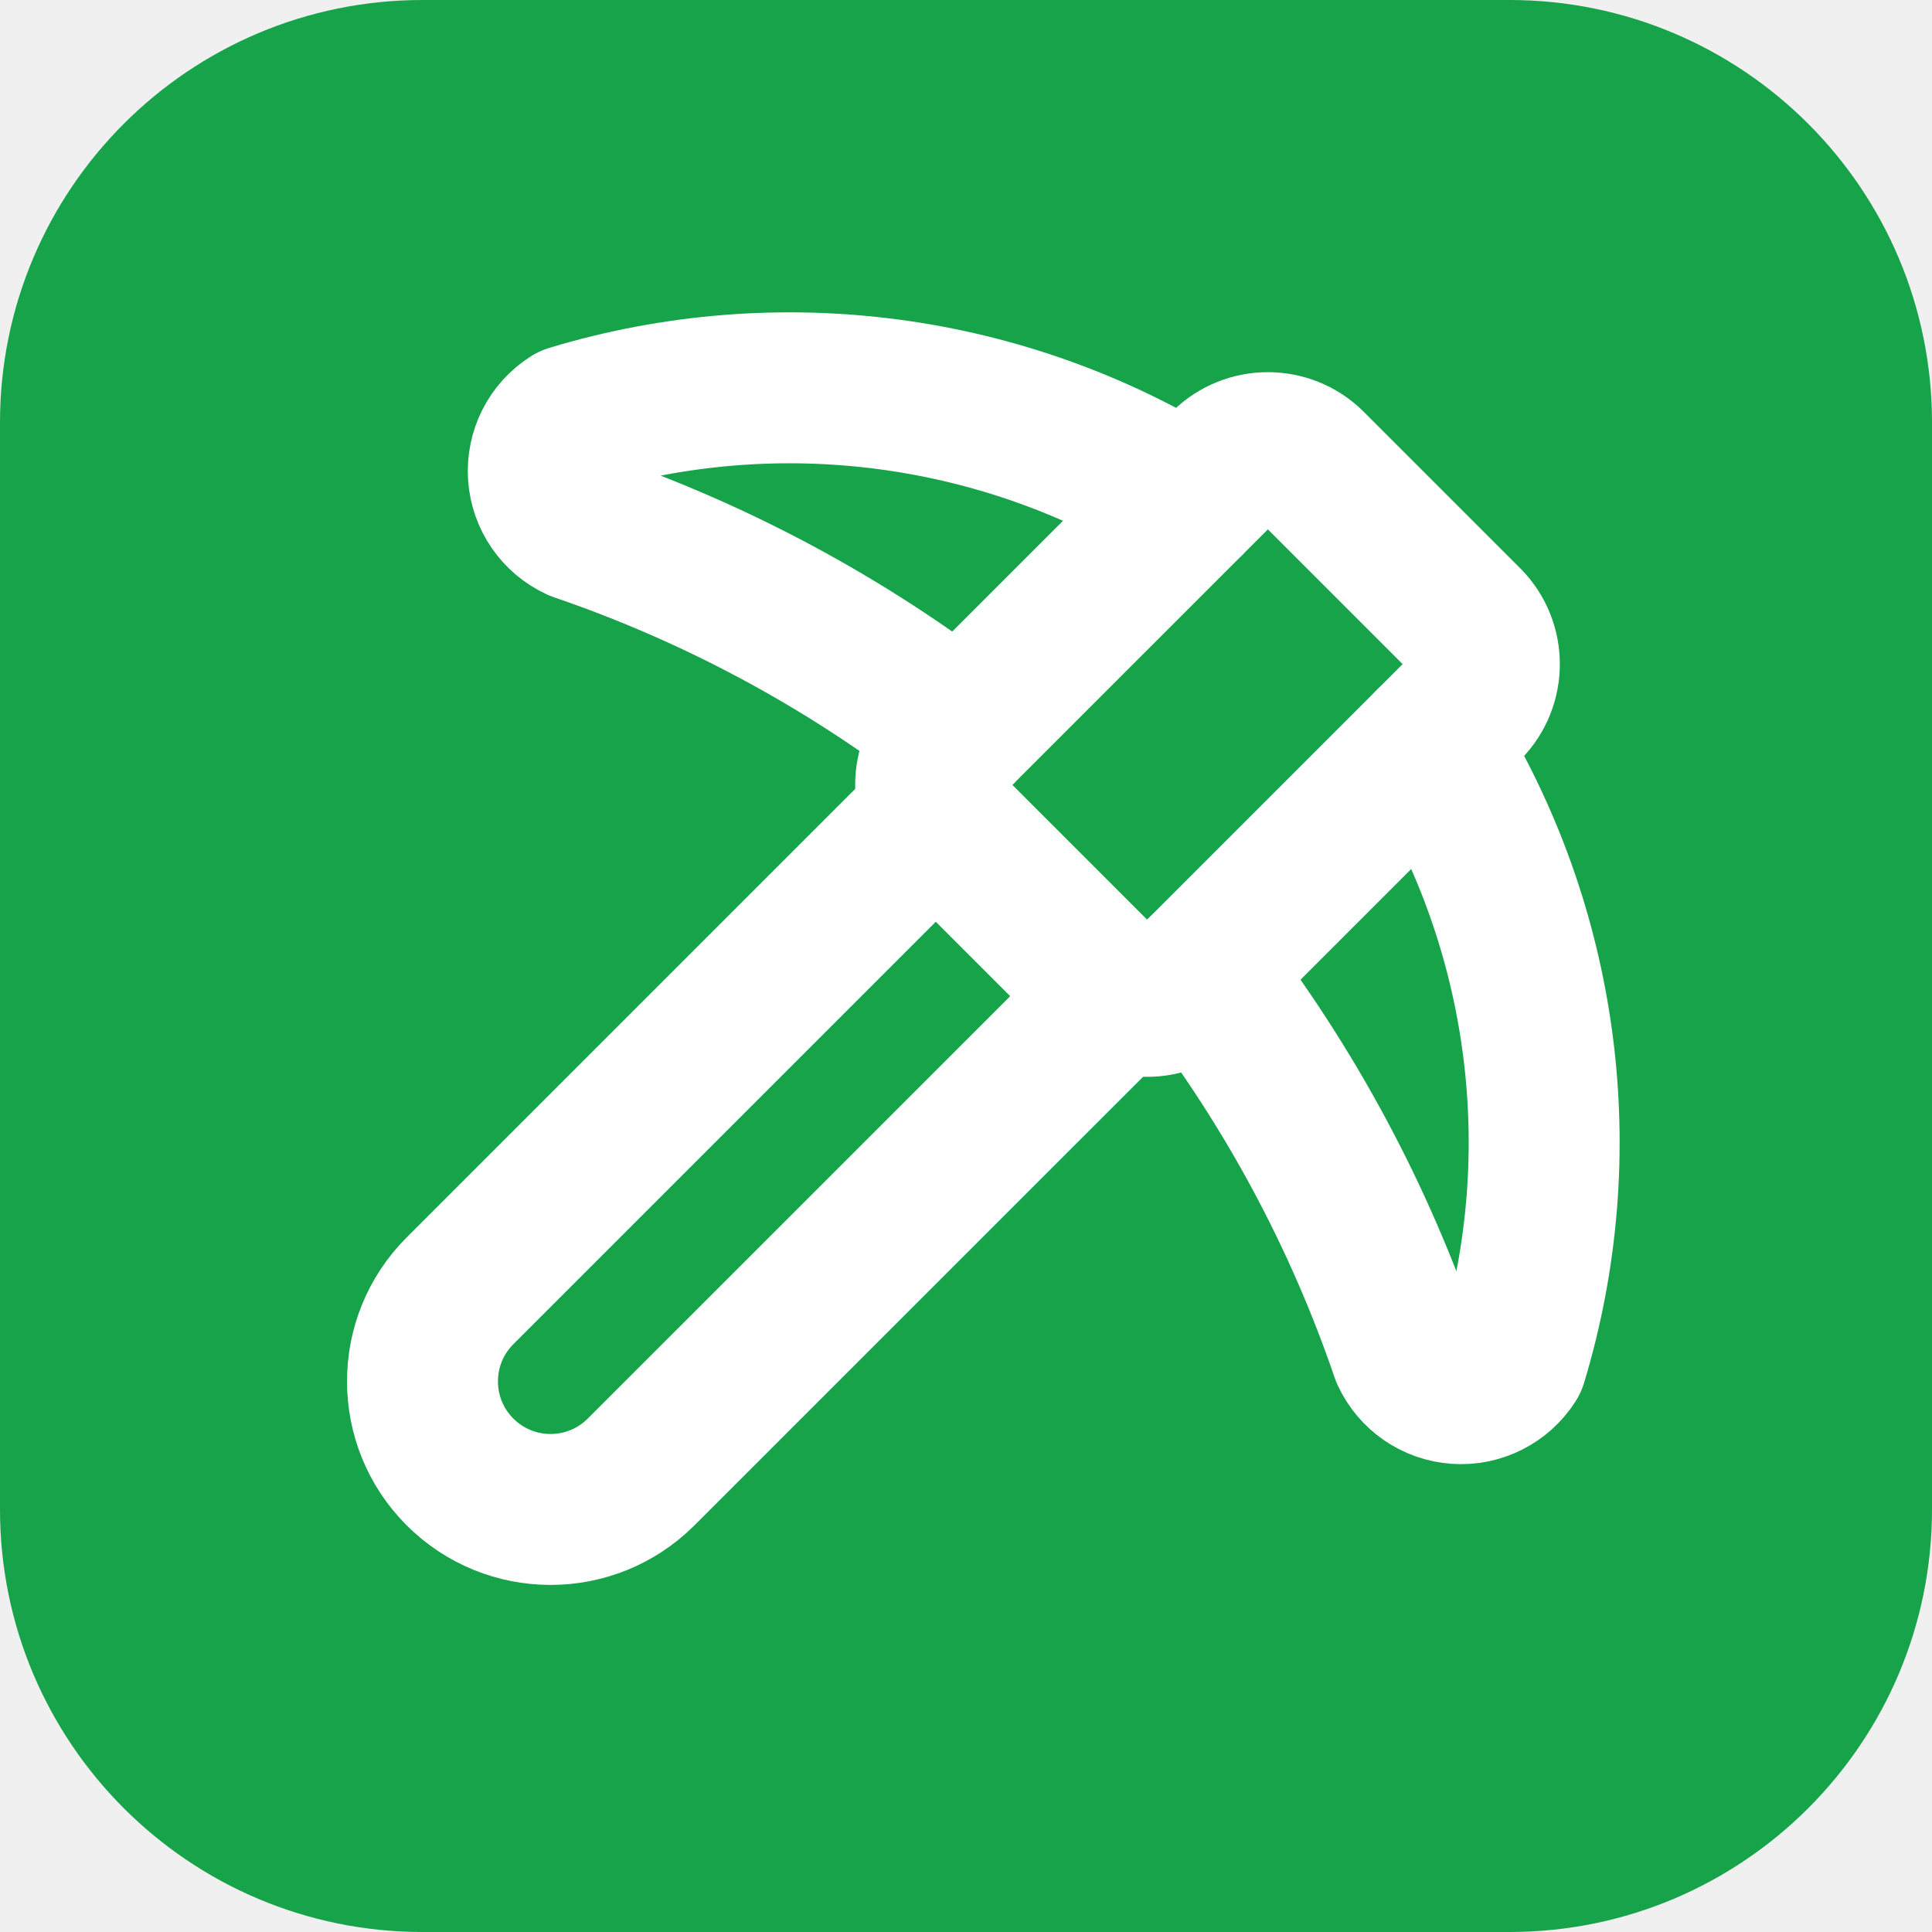
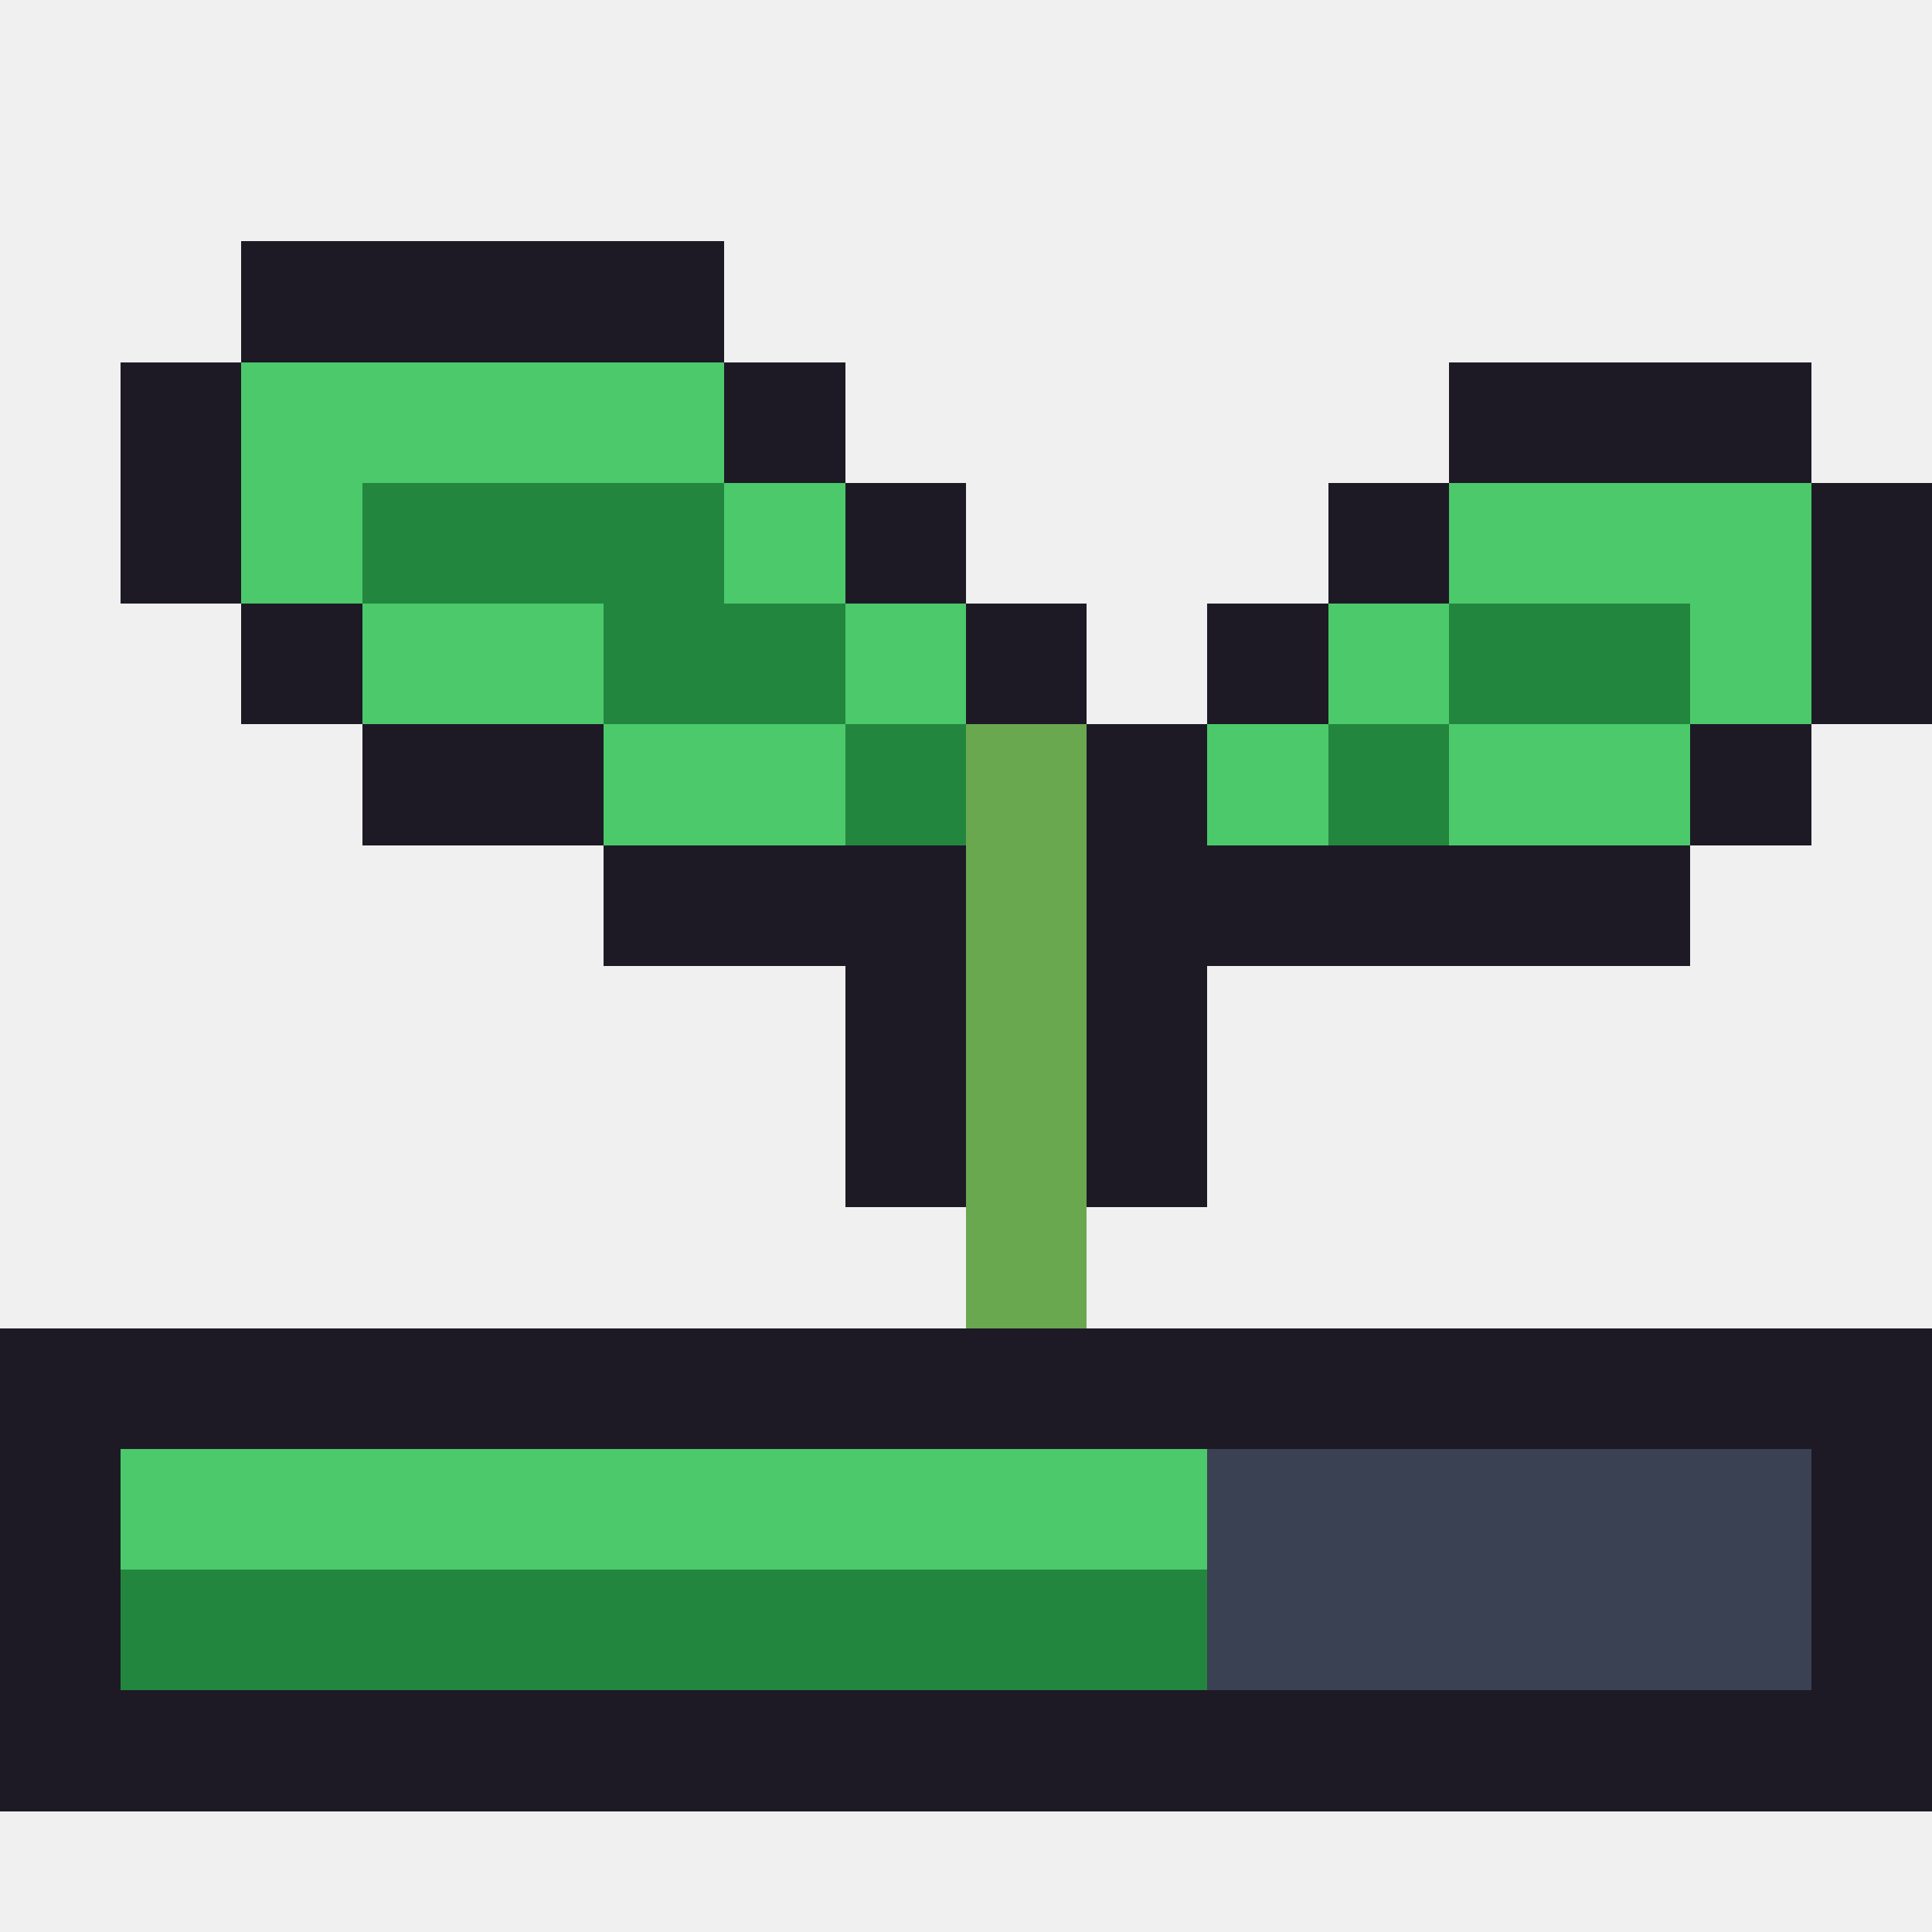
- <svg xmlns="http://www.w3.org/2000/svg" viewBox="0 0 32 32">
-   <rect width="32" height="32" rx="7" fill="#16a34a" />
-   <g fill="none" stroke="#fff" stroke-width="2.5" stroke-linecap="round" stroke-linejoin="round" transform="translate(4 4)">
-     <path d="M14.531 12.469 6.619 20.38a1 1 0 1 1-3-3l7.912-7.912" />
-     <path d="M15.686 4.314A12.5 12.5 0 0 0 5.461 2.958 1 1 0 0 0 5.58 4.71a22 22 0 0 1 6.318 3.393" />
-     <path d="M17.7 3.7a1 1 0 0 0-1.4 0l-4.6 4.6a1 1 0 0 0 0 1.4l2.6 2.6a1 1 0 0 0 1.4 0l4.6-4.6a1 1 0 0 0 0-1.4z" />
-     <path d="M19.686 8.314a12.501 12.501 0 0 1 1.356 10.225 1 1 0 0 1-1.751-.119 22 22 0 0 0-3.393-6.319" />
-   </g>
+ <svg xmlns="http://www.w3.org/2000/svg" viewBox="0 0 16 16" shape-rendering="crispEdges">
+   <rect x="2" y="2" width="4" height="1" fill="#1d1a26" />
+   <rect x="1" y="3" width="1" height="1" fill="#1d1a26" />
+   <rect x="2" y="3" width="4" height="1" fill="#4cc96a" />
+   <rect x="6" y="3" width="1" height="1" fill="#1d1a26" />
+   <rect x="12" y="3" width="3" height="1" fill="#1d1a26" />
+   <rect x="1" y="4" width="1" height="1" fill="#1d1a26" />
+   <rect x="2" y="4" width="1" height="1" fill="#4cc96a" />
+   <rect x="3" y="4" width="3" height="1" fill="#23863f" />
+   <rect x="6" y="4" width="1" height="1" fill="#4cc96a" />
+   <rect x="7" y="4" width="1" height="1" fill="#1d1a26" />
+   <rect x="11" y="4" width="1" height="1" fill="#1d1a26" />
+   <rect x="12" y="4" width="3" height="1" fill="#4cc96a" />
+   <rect x="15" y="4" width="1" height="1" fill="#1d1a26" />
+   <rect x="2" y="5" width="1" height="1" fill="#1d1a26" />
+   <rect x="3" y="5" width="2" height="1" fill="#4cc96a" />
+   <rect x="5" y="5" width="2" height="1" fill="#23863f" />
+   <rect x="7" y="5" width="1" height="1" fill="#4cc96a" />
+   <rect x="8" y="5" width="1" height="1" fill="#1d1a26" />
+   <rect x="10" y="5" width="1" height="1" fill="#1d1a26" />
+   <rect x="11" y="5" width="1" height="1" fill="#4cc96a" />
+   <rect x="12" y="5" width="2" height="1" fill="#23863f" />
+   <rect x="14" y="5" width="1" height="1" fill="#4cc96a" />
+   <rect x="15" y="5" width="1" height="1" fill="#1d1a26" />
+   <rect x="3" y="6" width="2" height="1" fill="#1d1a26" />
+   <rect x="5" y="6" width="2" height="1" fill="#4cc96a" />
+   <rect x="7" y="6" width="1" height="1" fill="#23863f" />
+   <rect x="8" y="6" width="1" height="1" fill="#6aa84f" />
+   <rect x="9" y="6" width="1" height="1" fill="#1d1a26" />
+   <rect x="10" y="6" width="1" height="1" fill="#4cc96a" />
+   <rect x="11" y="6" width="1" height="1" fill="#23863f" />
+   <rect x="12" y="6" width="2" height="1" fill="#4cc96a" />
+   <rect x="14" y="6" width="1" height="1" fill="#1d1a26" />
+   <rect x="5" y="7" width="3" height="1" fill="#1d1a26" />
+   <rect x="8" y="7" width="1" height="1" fill="#6aa84f" />
+   <rect x="9" y="7" width="5" height="1" fill="#1d1a26" />
+   <rect x="7" y="8" width="1" height="1" fill="#1d1a26" />
+   <rect x="8" y="8" width="1" height="1" fill="#6aa84f" />
+   <rect x="9" y="8" width="1" height="1" fill="#1d1a26" />
+   <rect x="7" y="9" width="1" height="1" fill="#1d1a26" />
+   <rect x="8" y="9" width="1" height="1" fill="#6aa84f" />
+   <rect x="9" y="9" width="1" height="1" fill="#1d1a26" />
+   <rect x="8" y="10" width="1" height="1" fill="#6aa84f" />
+   <rect x="0" y="11" width="16" height="1" fill="#1d1a26" />
+   <rect x="0" y="12" width="1" height="1" fill="#1d1a26" />
+   <rect x="1" y="12" width="9" height="1" fill="#4cc96a" />
+   <rect x="10" y="12" width="5" height="1" fill="#3a4152" />
+   <rect x="15" y="12" width="1" height="1" fill="#1d1a26" />
+   <rect x="0" y="13" width="1" height="1" fill="#1d1a26" />
+   <rect x="1" y="13" width="9" height="1" fill="#23863f" />
+   <rect x="10" y="13" width="5" height="1" fill="#3a4152" />
+   <rect x="15" y="13" width="1" height="1" fill="#1d1a26" />
+   <rect x="0" y="14" width="16" height="1" fill="#1d1a26" />
</svg>
